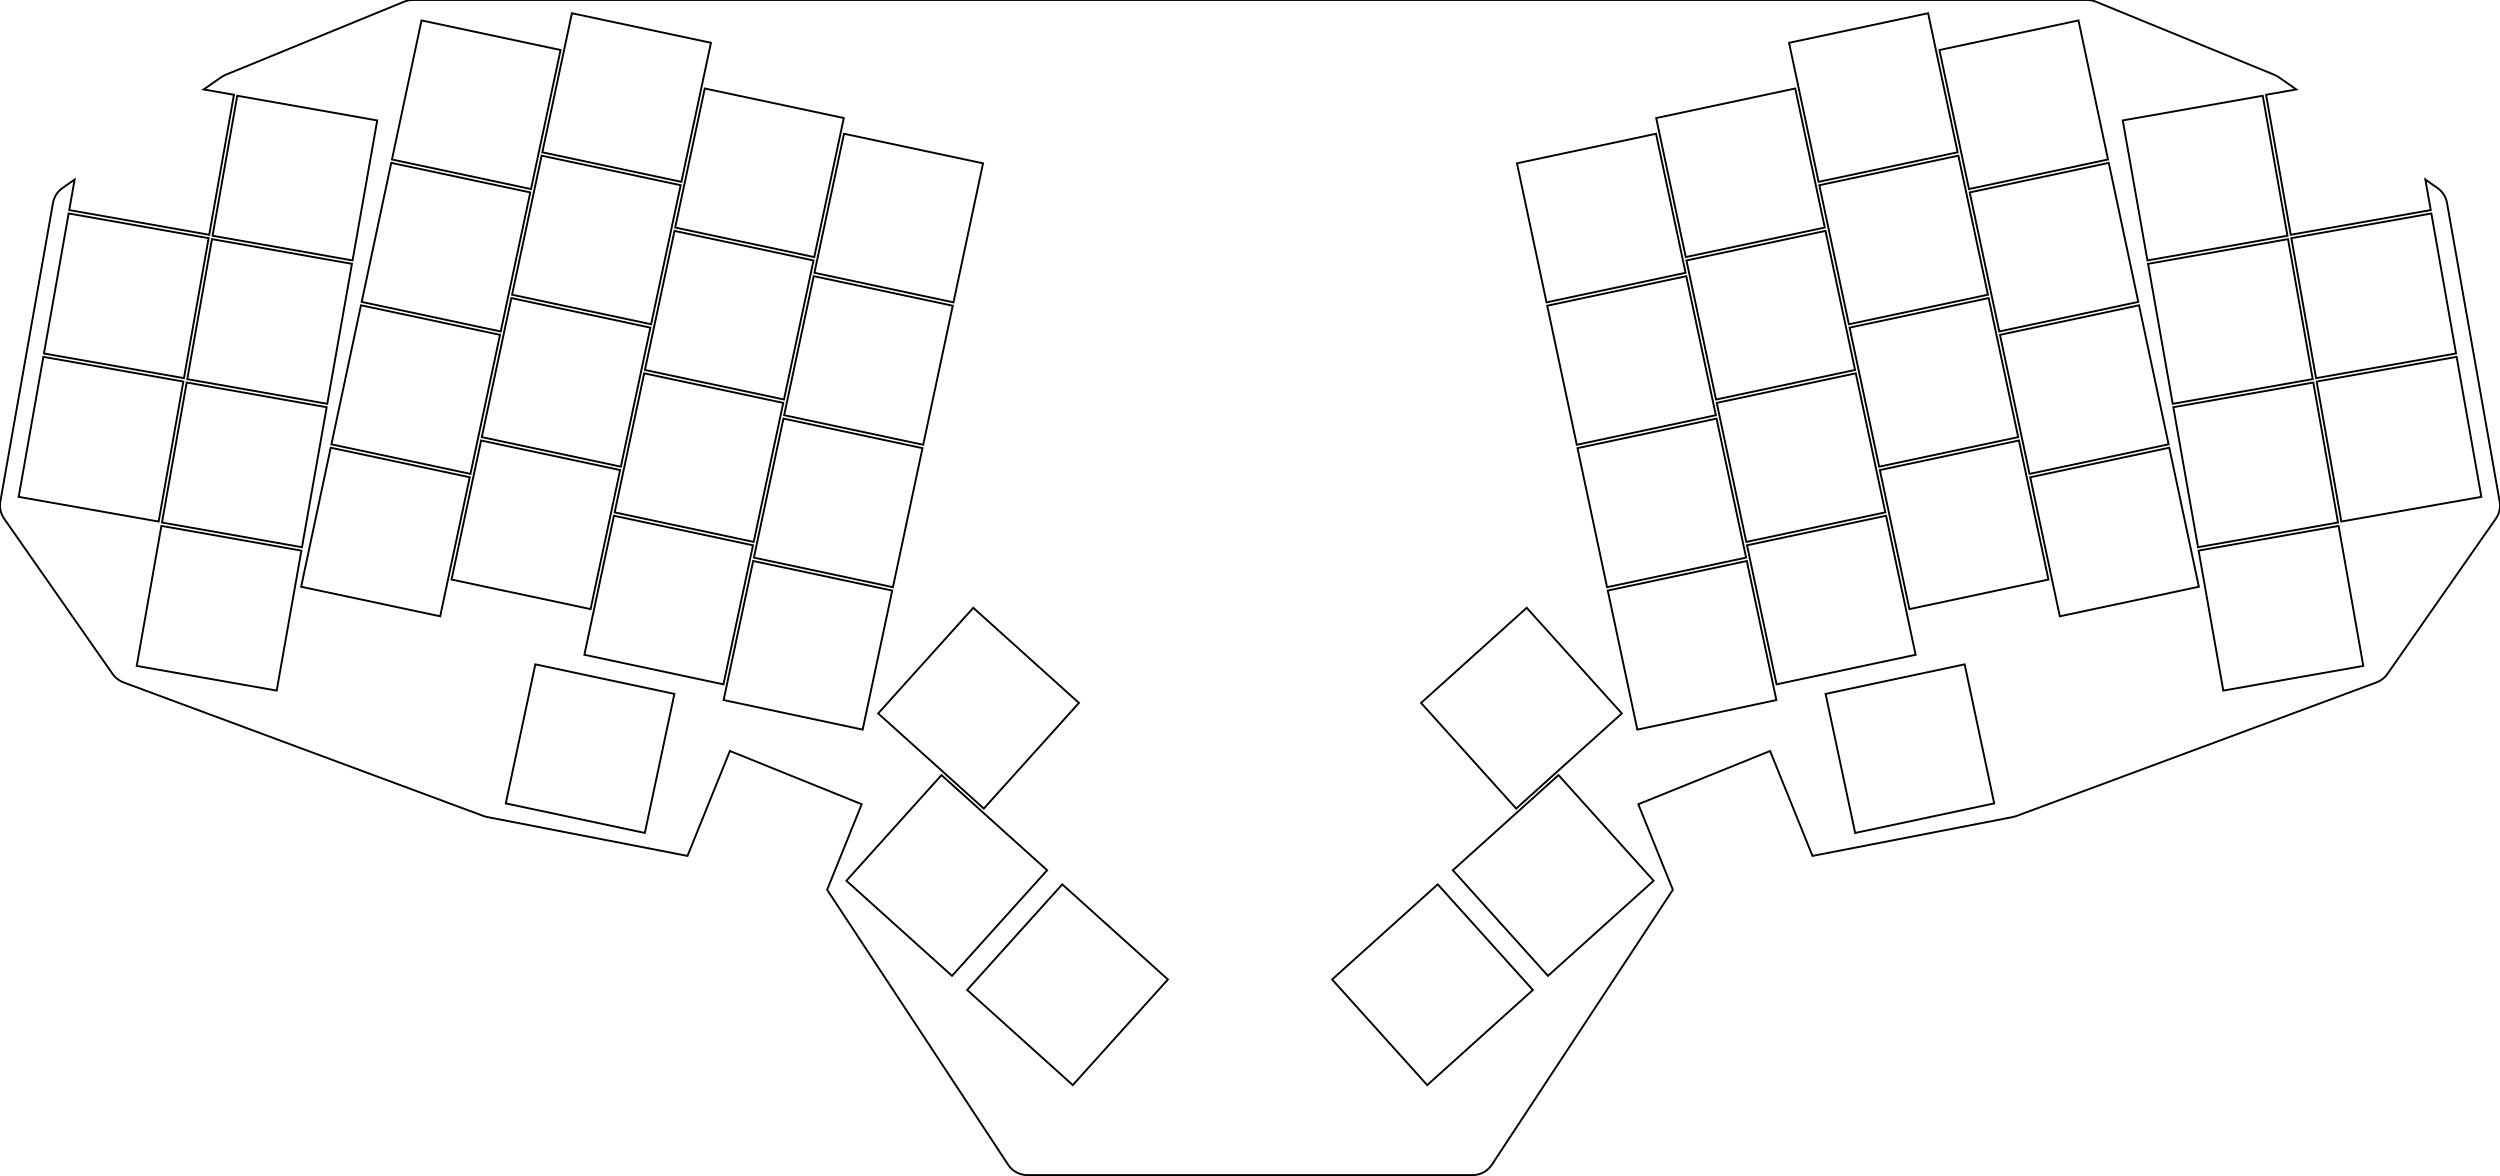
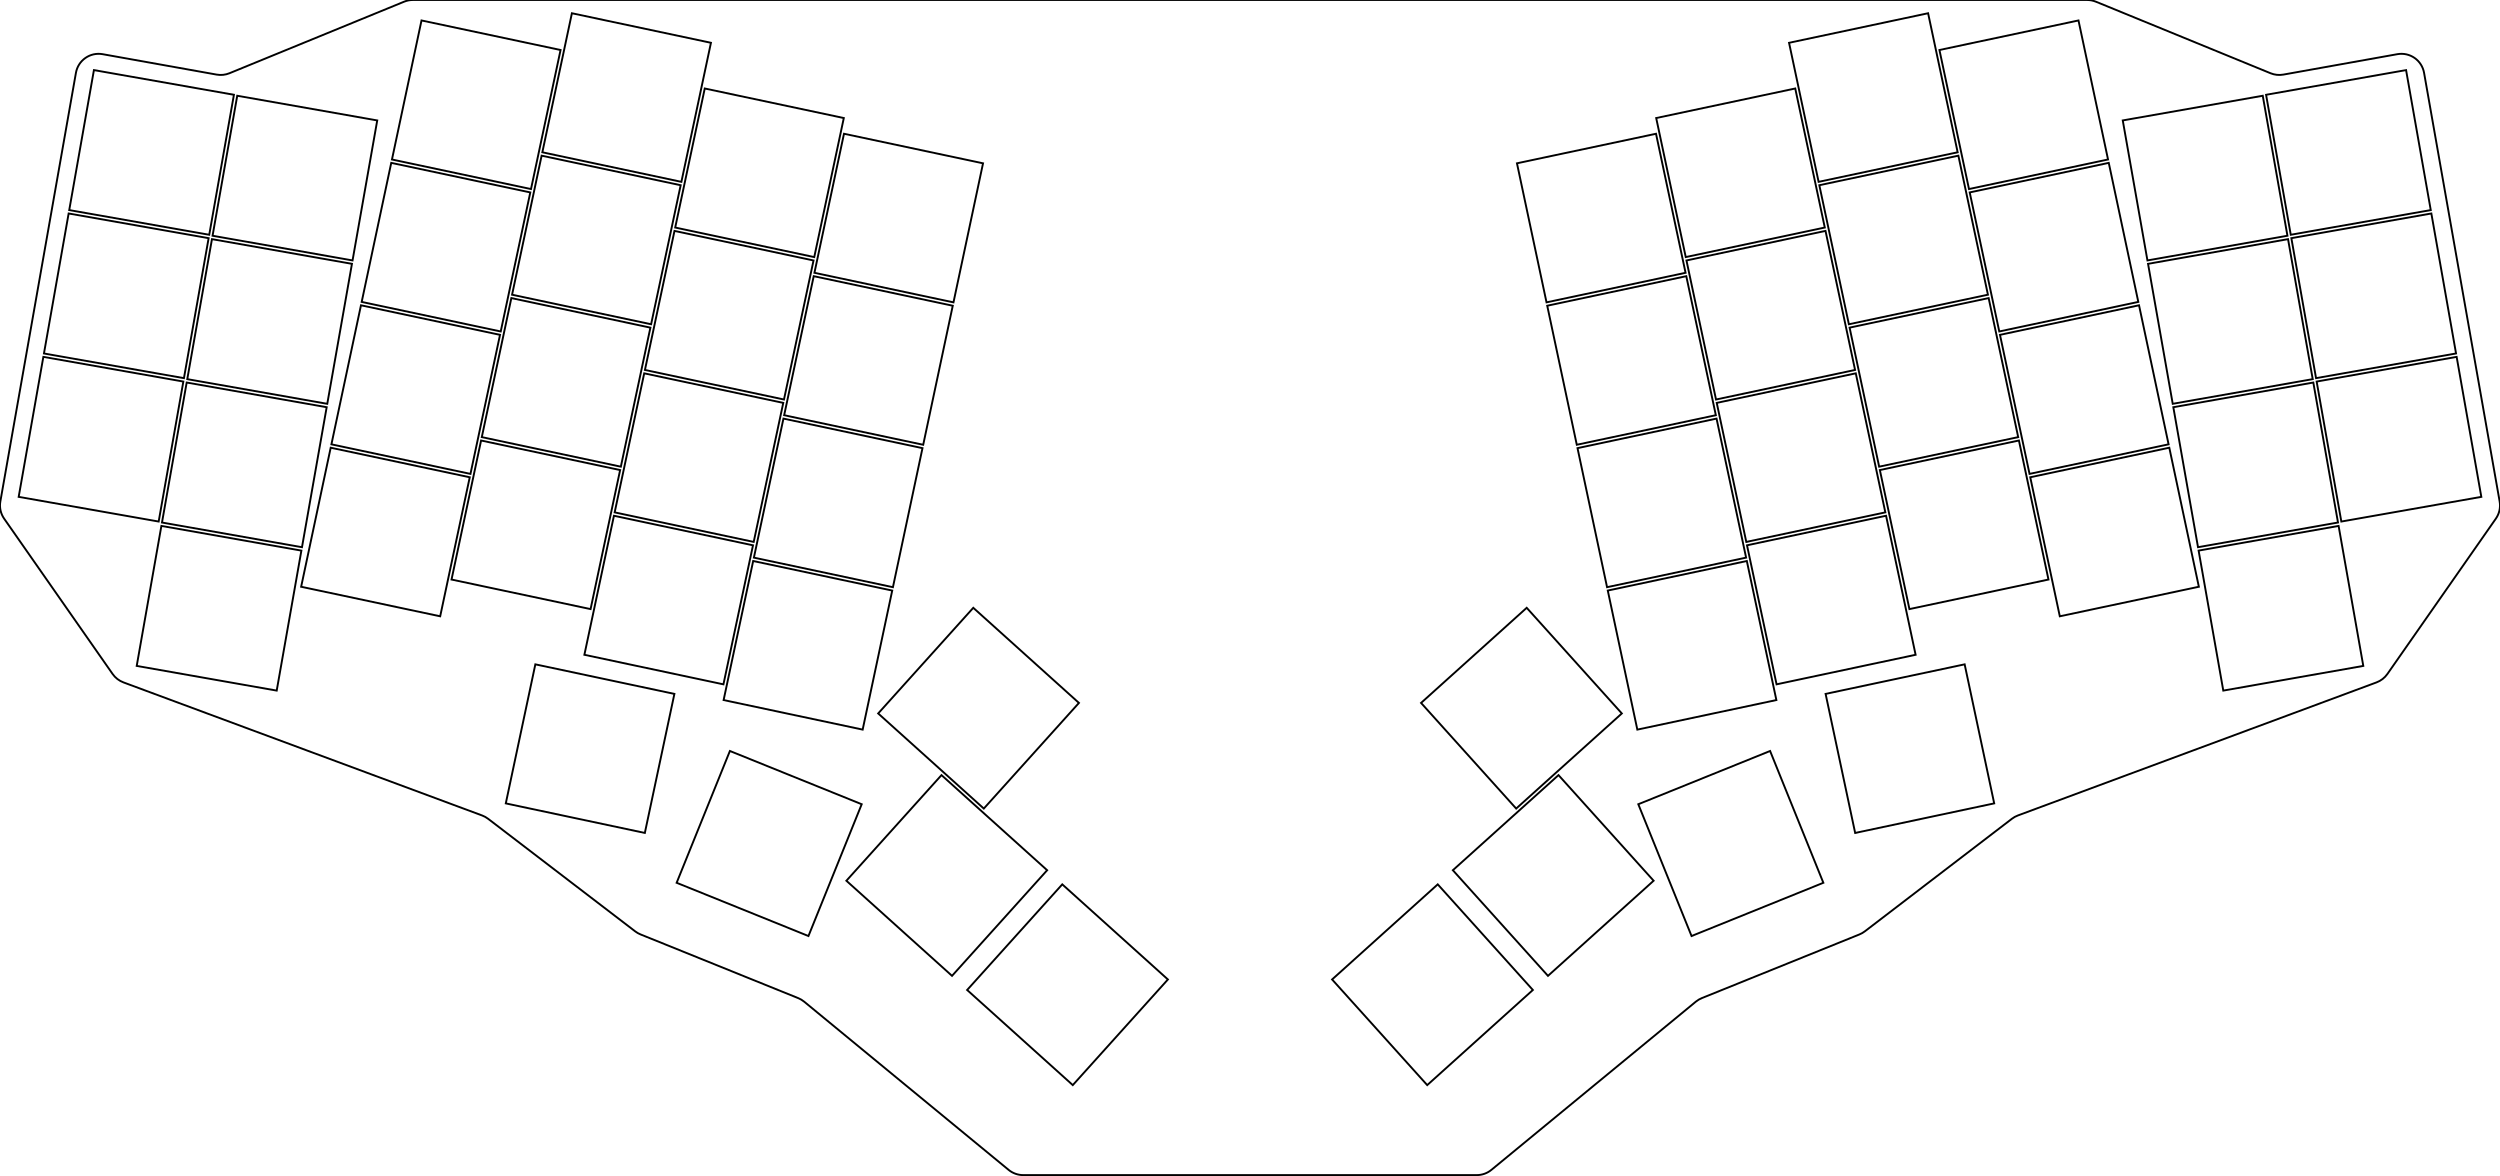
<svg xmlns="http://www.w3.org/2000/svg" width="326.236mm" height="153.343mm" viewBox="0 0 326.236 153.343">
  <g id="svgGroup" stroke-linecap="round" fill-rule="evenodd" font-size="9pt" stroke="#000" stroke-width="0.25mm" fill="none" style="stroke:#000;stroke-width:0.25mm;fill:none">
-     <path d="M 0.046 65.441 L 6.916 26.478 A 3 3 0 0 1 8.153 24.539 L 9.738 23.432 L 9.035 27.415 L 27.304 30.636 L 30.525 12.368 L 26.58 11.672 L 28.862 10.079 A 3 3 0 0 1 29.442 9.763 L 52.726 0.224 A 3 3 0 0 1 53.863 0 L 272.373 0 A 3 3 0 0 1 273.51 0.224 L 296.794 9.763 A 3 3 0 0 1 297.374 10.079 L 299.656 11.672 L 295.711 12.368 L 298.932 30.636 L 317.2 27.415 L 316.498 23.432 L 318.083 24.539 A 3 3 0 0 1 319.32 26.478 L 326.19 65.441 A 3 3 0 0 1 325.695 67.68 L 311.539 87.954 A 3 3 0 0 1 310.123 89.049 L 263.131 106.485 A 3 3 0 0 1 262.659 106.618 L 236.52 111.691 L 230.988 97.999 L 213.789 104.948 L 218.299 116.111 A 3 3 0 0 0 218.271 116.153 L 194.678 151.993 A 3 3 0 0 1 192.172 153.343 L 134.063 153.343 A 3 3 0 0 1 131.558 151.993 L 107.965 116.153 A 3 3 0 0 0 107.936 116.111 L 112.447 104.948 L 95.247 97.999 L 89.715 111.691 L 63.576 106.618 A 3 3 0 0 1 63.104 106.485 L 16.113 89.049 A 3 3 0 0 1 14.697 87.954 L 0.54 67.68 A 3 3 0 0 1 0.046 65.441 Z M 24.439 49.475 L 42.707 52.696 L 45.928 34.428 L 27.66 31.207 L 24.439 49.475 Z M 5.736 46.126 L 24.004 49.347 L 27.225 31.079 L 8.957 27.858 L 5.736 46.126 Z M 17.84 86.898 L 36.108 90.119 L 39.329 71.851 L 21.061 68.629 L 17.84 86.898 Z M 302.231 49.347 L 320.5 46.126 L 317.278 27.858 L 299.01 31.079 L 302.231 49.347 Z M 286.828 71.407 L 305.096 68.186 L 301.875 49.918 L 283.607 53.139 L 286.828 71.407 Z M 283.529 52.696 L 301.797 49.475 L 298.576 31.207 L 280.308 34.428 L 283.529 52.696 Z M 2.437 64.838 L 20.705 68.059 L 23.926 49.791 L 5.658 46.569 L 2.437 64.838 Z M 21.139 68.186 L 39.408 71.407 L 42.629 53.139 L 24.361 49.918 L 21.139 68.186 Z M 27.738 30.763 L 46.006 33.985 L 49.227 15.716 L 30.959 12.495 L 27.738 30.763 Z M 305.531 68.059 L 323.799 64.838 L 320.578 46.569 L 302.31 49.791 L 305.531 68.059 Z M 290.127 90.119 L 308.396 86.898 L 305.174 68.629 L 286.906 71.851 L 290.127 90.119 Z M 280.229 33.985 L 298.498 30.763 L 295.276 12.495 L 277.008 15.716 L 280.229 33.985 Z M 39.298 76.568 L 57.442 80.424 L 61.299 62.28 L 43.154 58.423 L 39.298 76.568 Z M 43.248 57.983 L 61.393 61.84 L 65.249 43.695 L 47.105 39.838 L 43.248 57.983 Z M 47.198 39.398 L 65.343 43.255 L 69.2 25.11 L 51.055 21.253 L 47.198 39.398 Z M 51.149 20.813 L 69.293 24.67 L 73.15 6.525 L 55.005 2.669 L 51.149 20.813 Z M 58.922 75.627 L 77.067 79.484 L 80.923 61.339 L 62.779 57.483 L 58.922 75.627 Z M 62.872 57.042 L 81.017 60.899 L 84.874 42.755 L 66.729 38.898 L 62.872 57.042 Z M 66.823 38.458 L 84.967 42.314 L 88.824 24.17 L 70.679 20.313 L 66.823 38.458 Z M 70.773 19.873 L 88.918 23.73 L 92.774 5.585 L 74.63 1.728 L 70.773 19.873 Z M 76.259 85.446 L 94.404 89.303 L 98.261 71.159 L 80.116 67.302 L 76.259 85.446 Z M 66.003 104.838 L 84.148 108.695 L 88.005 90.55 L 69.86 86.693 L 66.003 104.838 Z M 249.169 79.484 L 267.314 75.627 L 263.457 57.483 L 245.312 61.339 L 249.169 79.484 Z M 245.219 60.899 L 263.363 57.042 L 259.507 38.898 L 241.362 42.755 L 245.219 60.899 Z M 241.268 42.314 L 259.413 38.458 L 255.556 20.313 L 237.412 24.17 L 241.268 42.314 Z M 237.318 23.73 L 255.463 19.873 L 251.606 1.728 L 233.461 5.585 L 237.318 23.73 Z M 231.832 89.303 L 249.976 85.446 L 246.12 67.302 L 227.975 71.159 L 231.832 89.303 Z M 227.881 70.718 L 246.026 66.862 L 242.169 48.717 L 224.025 52.574 L 227.881 70.718 Z M 223.931 52.134 L 242.076 48.277 L 238.219 30.132 L 220.074 33.989 L 223.931 52.134 Z M 219.981 33.549 L 238.125 29.692 L 234.269 11.547 L 216.124 15.404 L 219.981 33.549 Z M 213.663 95.21 L 231.807 91.353 L 227.951 73.208 L 209.806 77.065 L 213.663 95.21 Z M 209.712 76.625 L 227.857 72.768 L 224 54.624 L 205.856 58.48 L 209.712 76.625 Z M 205.762 58.04 L 223.907 54.183 L 220.05 36.039 L 201.905 39.896 L 205.762 58.04 Z M 201.812 39.455 L 219.956 35.599 L 216.1 17.454 L 197.955 21.311 L 201.812 39.455 Z M 242.088 108.695 L 260.232 104.838 L 256.375 86.693 L 238.231 90.55 L 242.088 108.695 Z M 80.21 66.862 L 98.354 70.718 L 102.211 52.574 L 84.066 48.717 L 80.21 66.862 Z M 84.16 48.277 L 102.305 52.134 L 106.161 33.989 L 88.017 30.132 L 84.16 48.277 Z M 88.11 29.692 L 106.255 33.549 L 110.112 15.404 L 91.967 11.547 L 88.11 29.692 Z M 94.428 91.353 L 112.573 95.21 L 116.43 77.065 L 98.285 73.208 L 94.428 91.353 Z M 98.379 72.768 L 116.523 76.625 L 120.38 58.48 L 102.235 54.624 L 98.379 72.768 Z M 102.329 54.183 L 120.474 58.04 L 124.33 39.896 L 106.186 36.039 L 102.329 54.183 Z M 106.279 35.599 L 124.424 39.455 L 128.281 21.311 L 110.136 17.454 L 106.279 35.599 Z M 268.793 80.424 L 286.938 76.568 L 283.081 58.423 L 264.937 62.28 L 268.793 80.424 Z M 264.843 61.84 L 282.988 57.983 L 279.131 39.838 L 260.986 43.695 L 264.843 61.84 Z M 256.942 24.67 L 275.087 20.813 L 271.23 2.669 L 253.086 6.525 L 256.942 24.67 Z M 260.893 43.255 L 279.037 39.398 L 275.181 21.253 L 257.036 25.11 L 260.893 43.255 Z M 110.448 114.932 L 124.233 127.344 L 136.646 113.559 L 122.86 101.147 L 110.448 114.932 Z M 126.206 129.188 L 139.992 141.601 L 152.404 127.815 L 138.619 115.403 L 126.206 129.188 Z M 114.597 93.101 L 128.382 105.513 L 140.795 91.728 L 127.009 79.315 L 114.597 93.101 Z M 202.002 127.344 L 215.788 114.932 L 203.375 101.147 L 189.59 113.559 L 202.002 127.344 Z M 186.244 141.601 L 200.029 129.188 L 187.617 115.403 L 173.831 127.815 L 186.244 141.601 Z M 197.853 105.513 L 211.639 93.101 L 199.226 79.315 L 185.441 91.728 L 197.853 105.513 Z" vector-effect="non-scaling-stroke" />
+     <path d="M 0.046 65.441 L 9.909 9.502 A 3 3 0 0 1 13.392 7.07 L 28.275 9.735 A 3 3 0 0 0 29.941 9.558 L 52.726 0.224 A 3 3 0 0 1 53.863 0 L 272.373 0 A 3 3 0 0 1 273.51 0.224 L 296.294 9.558 A 3 3 0 0 0 297.96 9.735 L 312.843 7.07 A 3 3 0 0 1 316.327 9.502 L 326.19 65.441 A 3 3 0 0 1 325.695 67.68 L 311.539 87.954 A 3 3 0 0 1 310.123 89.049 L 263.323 106.414 A 3 3 0 0 0 262.543 106.845 L 243.348 121.537 A 3 3 0 0 1 242.648 121.937 L 222.08 130.247 A 3 3 0 0 0 221.298 130.711 L 194.62 152.66 A 3 3 0 0 1 192.714 153.343 L 133.522 153.343 A 3 3 0 0 1 131.616 152.66 L 104.938 130.711 A 3 3 0 0 0 104.156 130.247 L 83.588 121.937 A 3 3 0 0 1 82.888 121.537 L 63.692 106.845 A 3 3 0 0 0 62.913 106.414 L 16.113 89.049 A 3 3 0 0 1 14.697 87.954 L 0.54 67.68 A 3 3 0 0 1 0.046 65.441 Z M 24.439 49.475 L 42.707 52.696 L 45.928 34.428 L 27.66 31.207 L 24.439 49.475 Z M 5.736 46.126 L 24.004 49.347 L 27.225 31.079 L 8.957 27.858 L 5.736 46.126 Z M 9.035 27.415 L 27.304 30.636 L 30.525 12.368 L 12.257 9.147 L 9.035 27.415 Z M 17.84 86.898 L 36.108 90.119 L 39.329 71.851 L 21.061 68.629 L 17.84 86.898 Z M 302.231 49.347 L 320.5 46.126 L 317.278 27.858 L 299.01 31.079 L 302.231 49.347 Z M 286.828 71.407 L 305.096 68.186 L 301.875 49.918 L 283.607 53.139 L 286.828 71.407 Z M 283.529 52.696 L 301.797 49.475 L 298.576 31.207 L 280.308 34.428 L 283.529 52.696 Z M 2.437 64.838 L 20.705 68.059 L 23.926 49.791 L 5.658 46.569 L 2.437 64.838 Z M 21.139 68.186 L 39.408 71.407 L 42.629 53.139 L 24.361 49.918 L 21.139 68.186 Z M 27.738 30.763 L 46.006 33.985 L 49.227 15.716 L 30.959 12.495 L 27.738 30.763 Z M 305.531 68.059 L 323.799 64.838 L 320.578 46.569 L 302.31 49.791 L 305.531 68.059 Z M 298.932 30.636 L 317.2 27.415 L 313.979 9.147 L 295.711 12.368 L 298.932 30.636 Z M 290.127 90.119 L 308.396 86.898 L 305.174 68.629 L 286.906 71.851 L 290.127 90.119 Z M 280.229 33.985 L 298.498 30.763 L 295.276 12.495 L 277.008 15.716 L 280.229 33.985 Z M 220.738 122.147 L 237.937 115.198 L 230.988 97.999 L 213.789 104.948 L 220.738 122.147 Z M 88.298 115.198 L 105.498 122.147 L 112.447 104.948 L 95.247 97.999 L 88.298 115.198 Z M 39.298 76.568 L 57.442 80.424 L 61.299 62.28 L 43.154 58.423 L 39.298 76.568 Z M 43.248 57.983 L 61.393 61.84 L 65.249 43.695 L 47.105 39.838 L 43.248 57.983 Z M 47.198 39.398 L 65.343 43.255 L 69.2 25.11 L 51.055 21.253 L 47.198 39.398 Z M 51.149 20.813 L 69.293 24.67 L 73.15 6.525 L 55.005 2.669 L 51.149 20.813 Z M 58.922 75.627 L 77.067 79.484 L 80.923 61.339 L 62.779 57.483 L 58.922 75.627 Z M 62.872 57.042 L 81.017 60.899 L 84.874 42.755 L 66.729 38.898 L 62.872 57.042 Z M 66.823 38.458 L 84.967 42.314 L 88.824 24.17 L 70.679 20.313 L 66.823 38.458 Z M 70.773 19.873 L 88.918 23.73 L 92.774 5.585 L 74.63 1.728 L 70.773 19.873 Z M 76.259 85.446 L 94.404 89.303 L 98.261 71.159 L 80.116 67.302 L 76.259 85.446 Z M 66.003 104.838 L 84.148 108.695 L 88.005 90.55 L 69.86 86.693 L 66.003 104.838 Z M 249.169 79.484 L 267.314 75.627 L 263.457 57.483 L 245.312 61.339 L 249.169 79.484 Z M 245.219 60.899 L 263.363 57.042 L 259.507 38.898 L 241.362 42.755 L 245.219 60.899 Z M 241.268 42.314 L 259.413 38.458 L 255.556 20.313 L 237.412 24.17 L 241.268 42.314 Z M 237.318 23.73 L 255.463 19.873 L 251.606 1.728 L 233.461 5.585 L 237.318 23.73 Z M 231.832 89.303 L 249.976 85.446 L 246.12 67.302 L 227.975 71.159 L 231.832 89.303 Z M 227.881 70.718 L 246.026 66.862 L 242.169 48.717 L 224.025 52.574 L 227.881 70.718 Z M 223.931 52.134 L 242.076 48.277 L 238.219 30.132 L 220.074 33.989 L 223.931 52.134 Z M 219.981 33.549 L 238.125 29.692 L 234.269 11.547 L 216.124 15.404 L 219.981 33.549 Z M 213.663 95.21 L 231.807 91.353 L 227.951 73.208 L 209.806 77.065 L 213.663 95.21 Z M 209.712 76.625 L 227.857 72.768 L 224 54.624 L 205.856 58.48 L 209.712 76.625 Z M 205.762 58.04 L 223.907 54.183 L 220.05 36.039 L 201.905 39.896 L 205.762 58.04 Z M 201.812 39.455 L 219.956 35.599 L 216.1 17.454 L 197.955 21.311 L 201.812 39.455 Z M 242.088 108.695 L 260.232 104.838 L 256.375 86.693 L 238.231 90.55 L 242.088 108.695 Z M 80.21 66.862 L 98.354 70.718 L 102.211 52.574 L 84.066 48.717 L 80.21 66.862 Z M 84.16 48.277 L 102.305 52.134 L 106.161 33.989 L 88.017 30.132 L 84.16 48.277 Z M 88.11 29.692 L 106.255 33.549 L 110.112 15.404 L 91.967 11.547 L 88.11 29.692 Z M 94.428 91.353 L 112.573 95.21 L 116.43 77.065 L 98.285 73.208 L 94.428 91.353 Z M 98.379 72.768 L 116.523 76.625 L 120.38 58.48 L 102.235 54.624 L 98.379 72.768 Z M 102.329 54.183 L 120.474 58.04 L 124.33 39.896 L 106.186 36.039 L 102.329 54.183 Z M 106.279 35.599 L 124.424 39.455 L 128.281 21.311 L 110.136 17.454 L 106.279 35.599 Z M 268.793 80.424 L 286.938 76.568 L 283.081 58.423 L 264.937 62.28 L 268.793 80.424 Z M 264.843 61.84 L 282.988 57.983 L 279.131 39.838 L 260.986 43.695 L 264.843 61.84 Z M 256.942 24.67 L 275.087 20.813 L 271.23 2.669 L 253.086 6.525 L 256.942 24.67 Z M 260.893 43.255 L 279.037 39.398 L 275.181 21.253 L 257.036 25.11 L 260.893 43.255 Z M 110.448 114.932 L 124.233 127.344 L 136.646 113.559 L 122.86 101.147 L 110.448 114.932 Z M 126.206 129.188 L 139.992 141.601 L 152.404 127.815 L 138.619 115.403 L 126.206 129.188 Z M 114.597 93.101 L 128.382 105.513 L 140.795 91.728 L 127.009 79.315 L 114.597 93.101 Z M 202.002 127.344 L 215.788 114.932 L 203.375 101.147 L 189.59 113.559 L 202.002 127.344 Z M 186.244 141.601 L 200.029 129.188 L 187.617 115.403 L 173.831 127.815 L 186.244 141.601 Z M 197.853 105.513 L 211.639 93.101 L 199.226 79.315 L 185.441 91.728 L 197.853 105.513 Z" vector-effect="non-scaling-stroke" />
  </g>
</svg>
